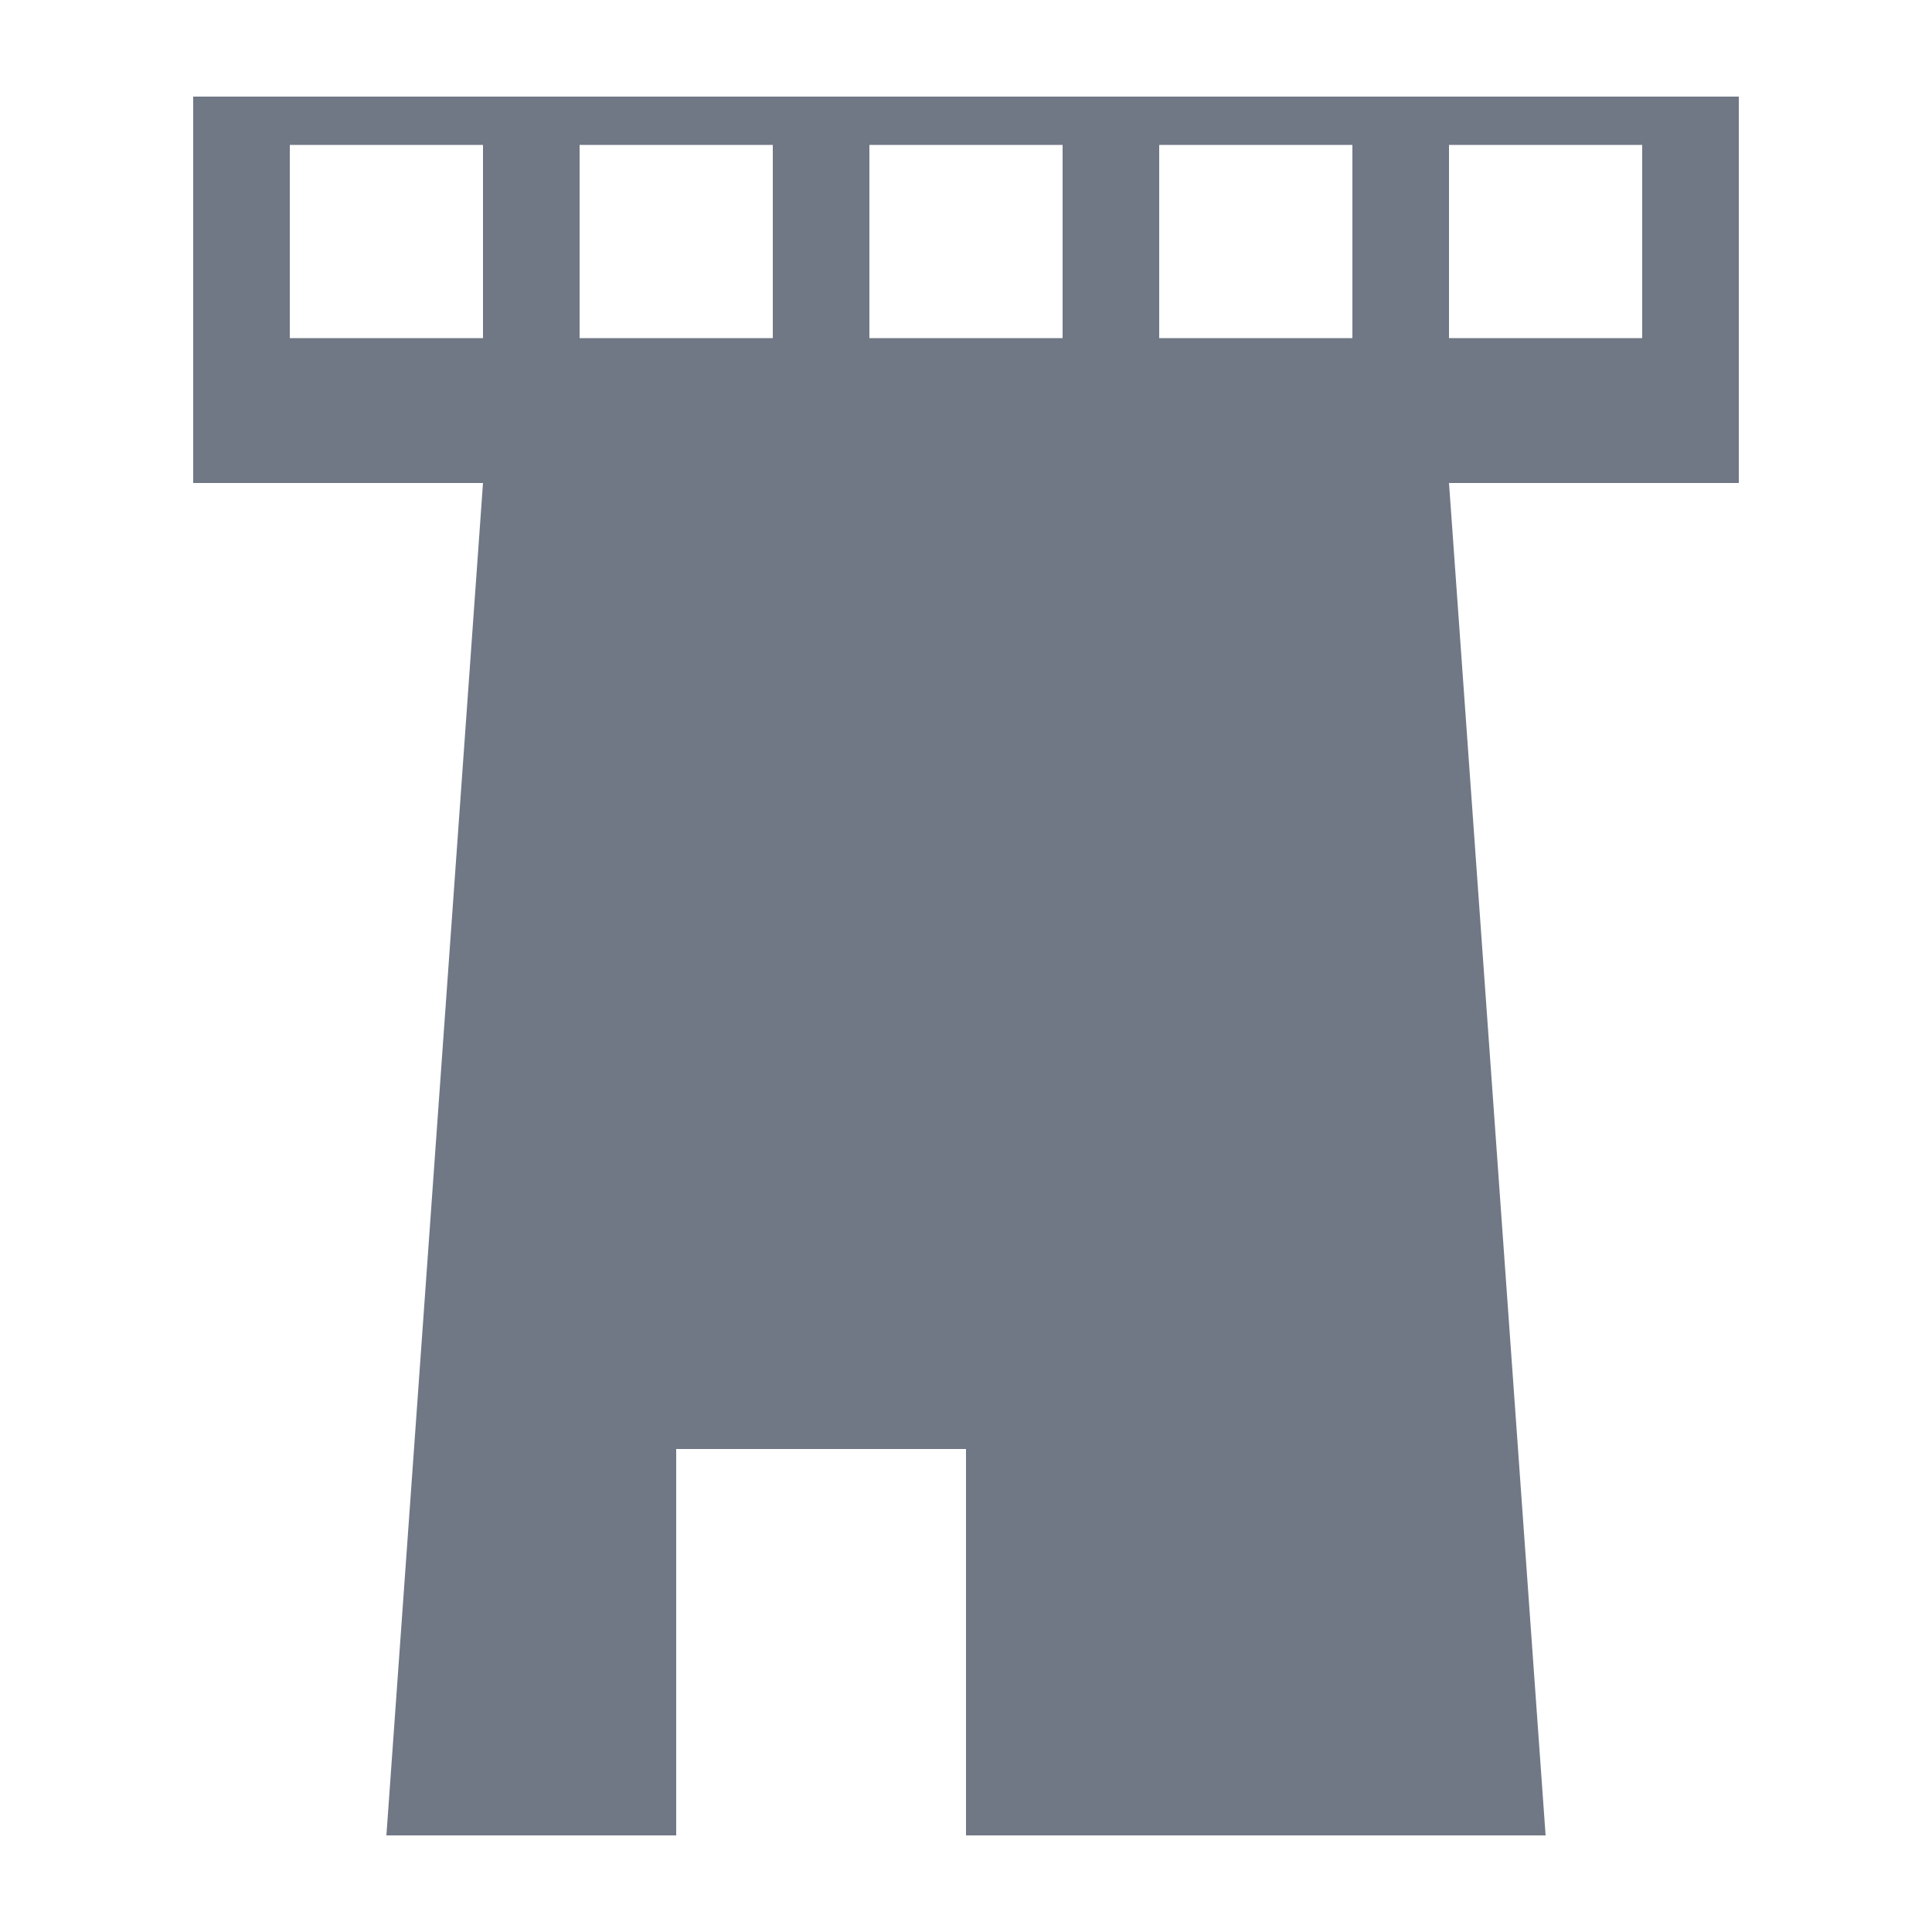
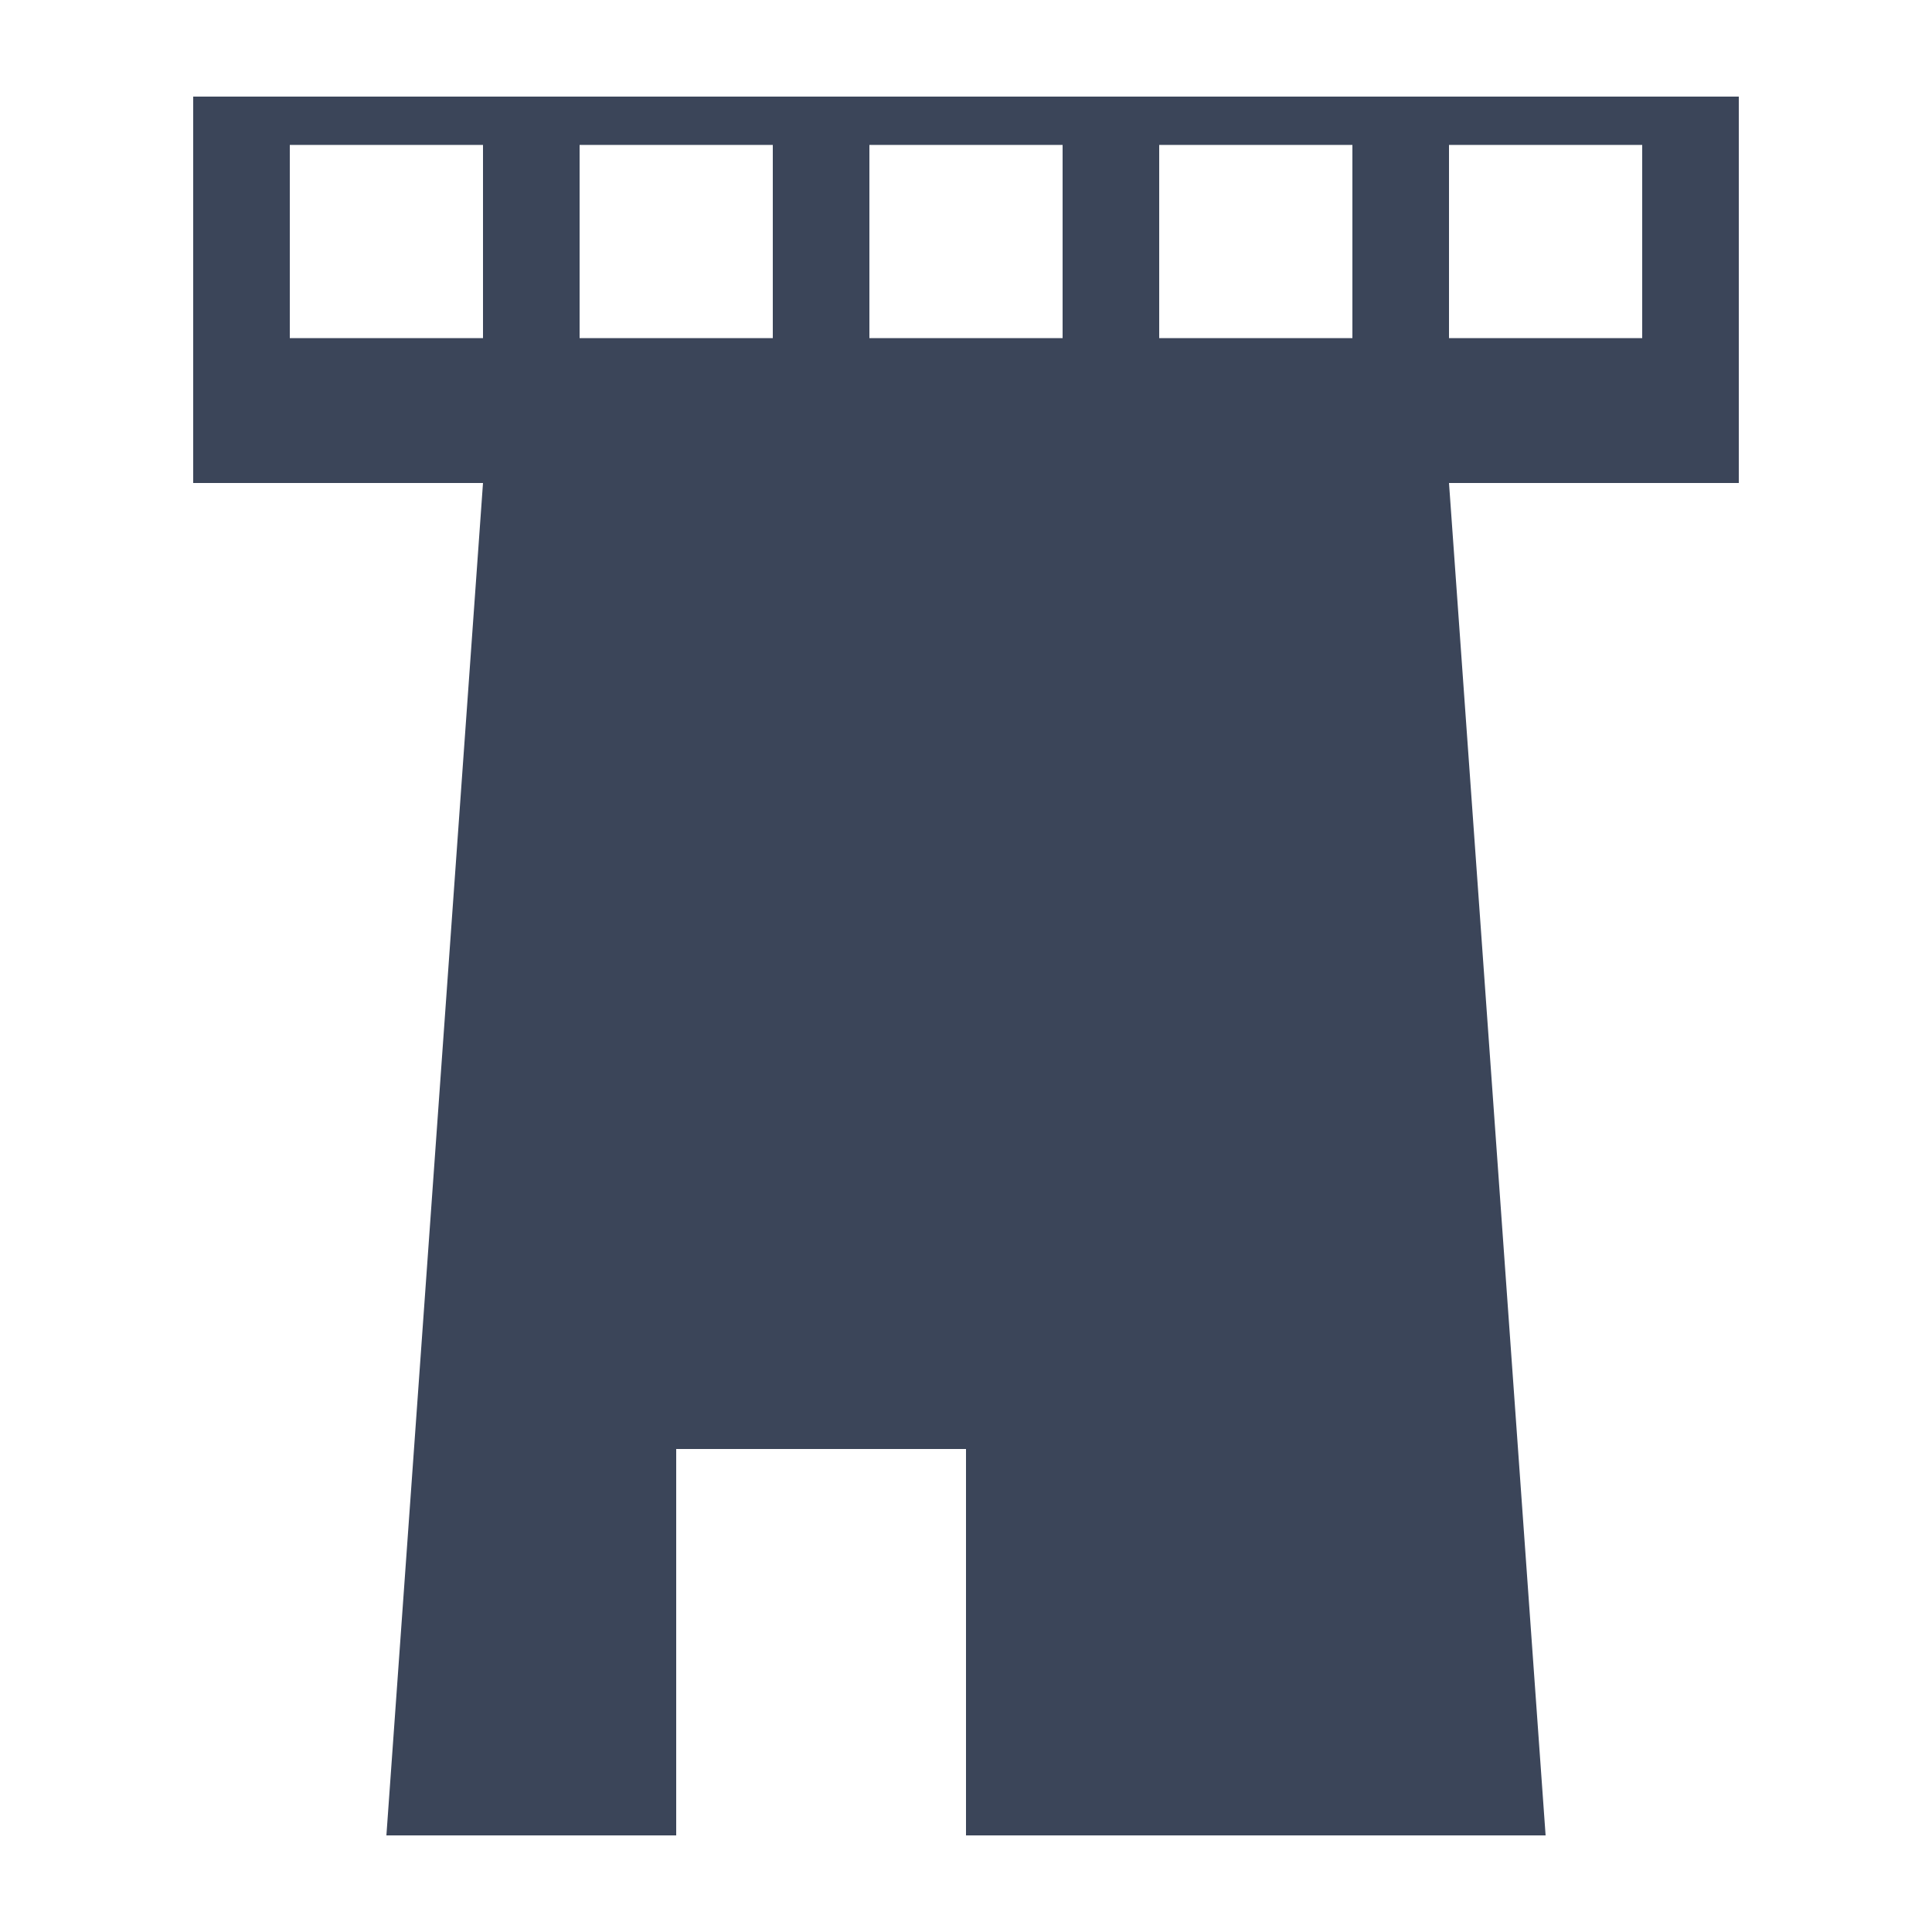
<svg xmlns="http://www.w3.org/2000/svg" id="Semaphore" width="20" height="20" viewBox="0 0 20 20">
  <path id="Tracé_1515" data-name="Tracé 1515" d="M0,0H20V20H0Z" fill="none" />
  <path id="Tracé_1516" data-name="Tracé 1516" d="M0,0H20V20H0Z" fill="none" />
-   <path id="Tracé_1602" data-name="Tracé 1602" d="M18,1H2V5H5L4,19H7V15h3v4h6L15,5h3ZM5,3.5H3v-2H5Zm3,0H6v-2H8Zm3,0H9v-2h2Zm3,0H12v-2h2Zm3,0H15v-2h2Z" fill="#707785" />
+   <path id="Tracé_1602" data-name="Tracé 1602" d="M18,1H2V5H5L4,19H7V15h3v4h6L15,5h3ZM5,3.5H3v-2H5Zm3,0H6v-2H8Zm3,0H9v-2h2Zm3,0H12v-2h2Zm3,0H15v-2h2Z" fill="#3B4559" />
</svg>
